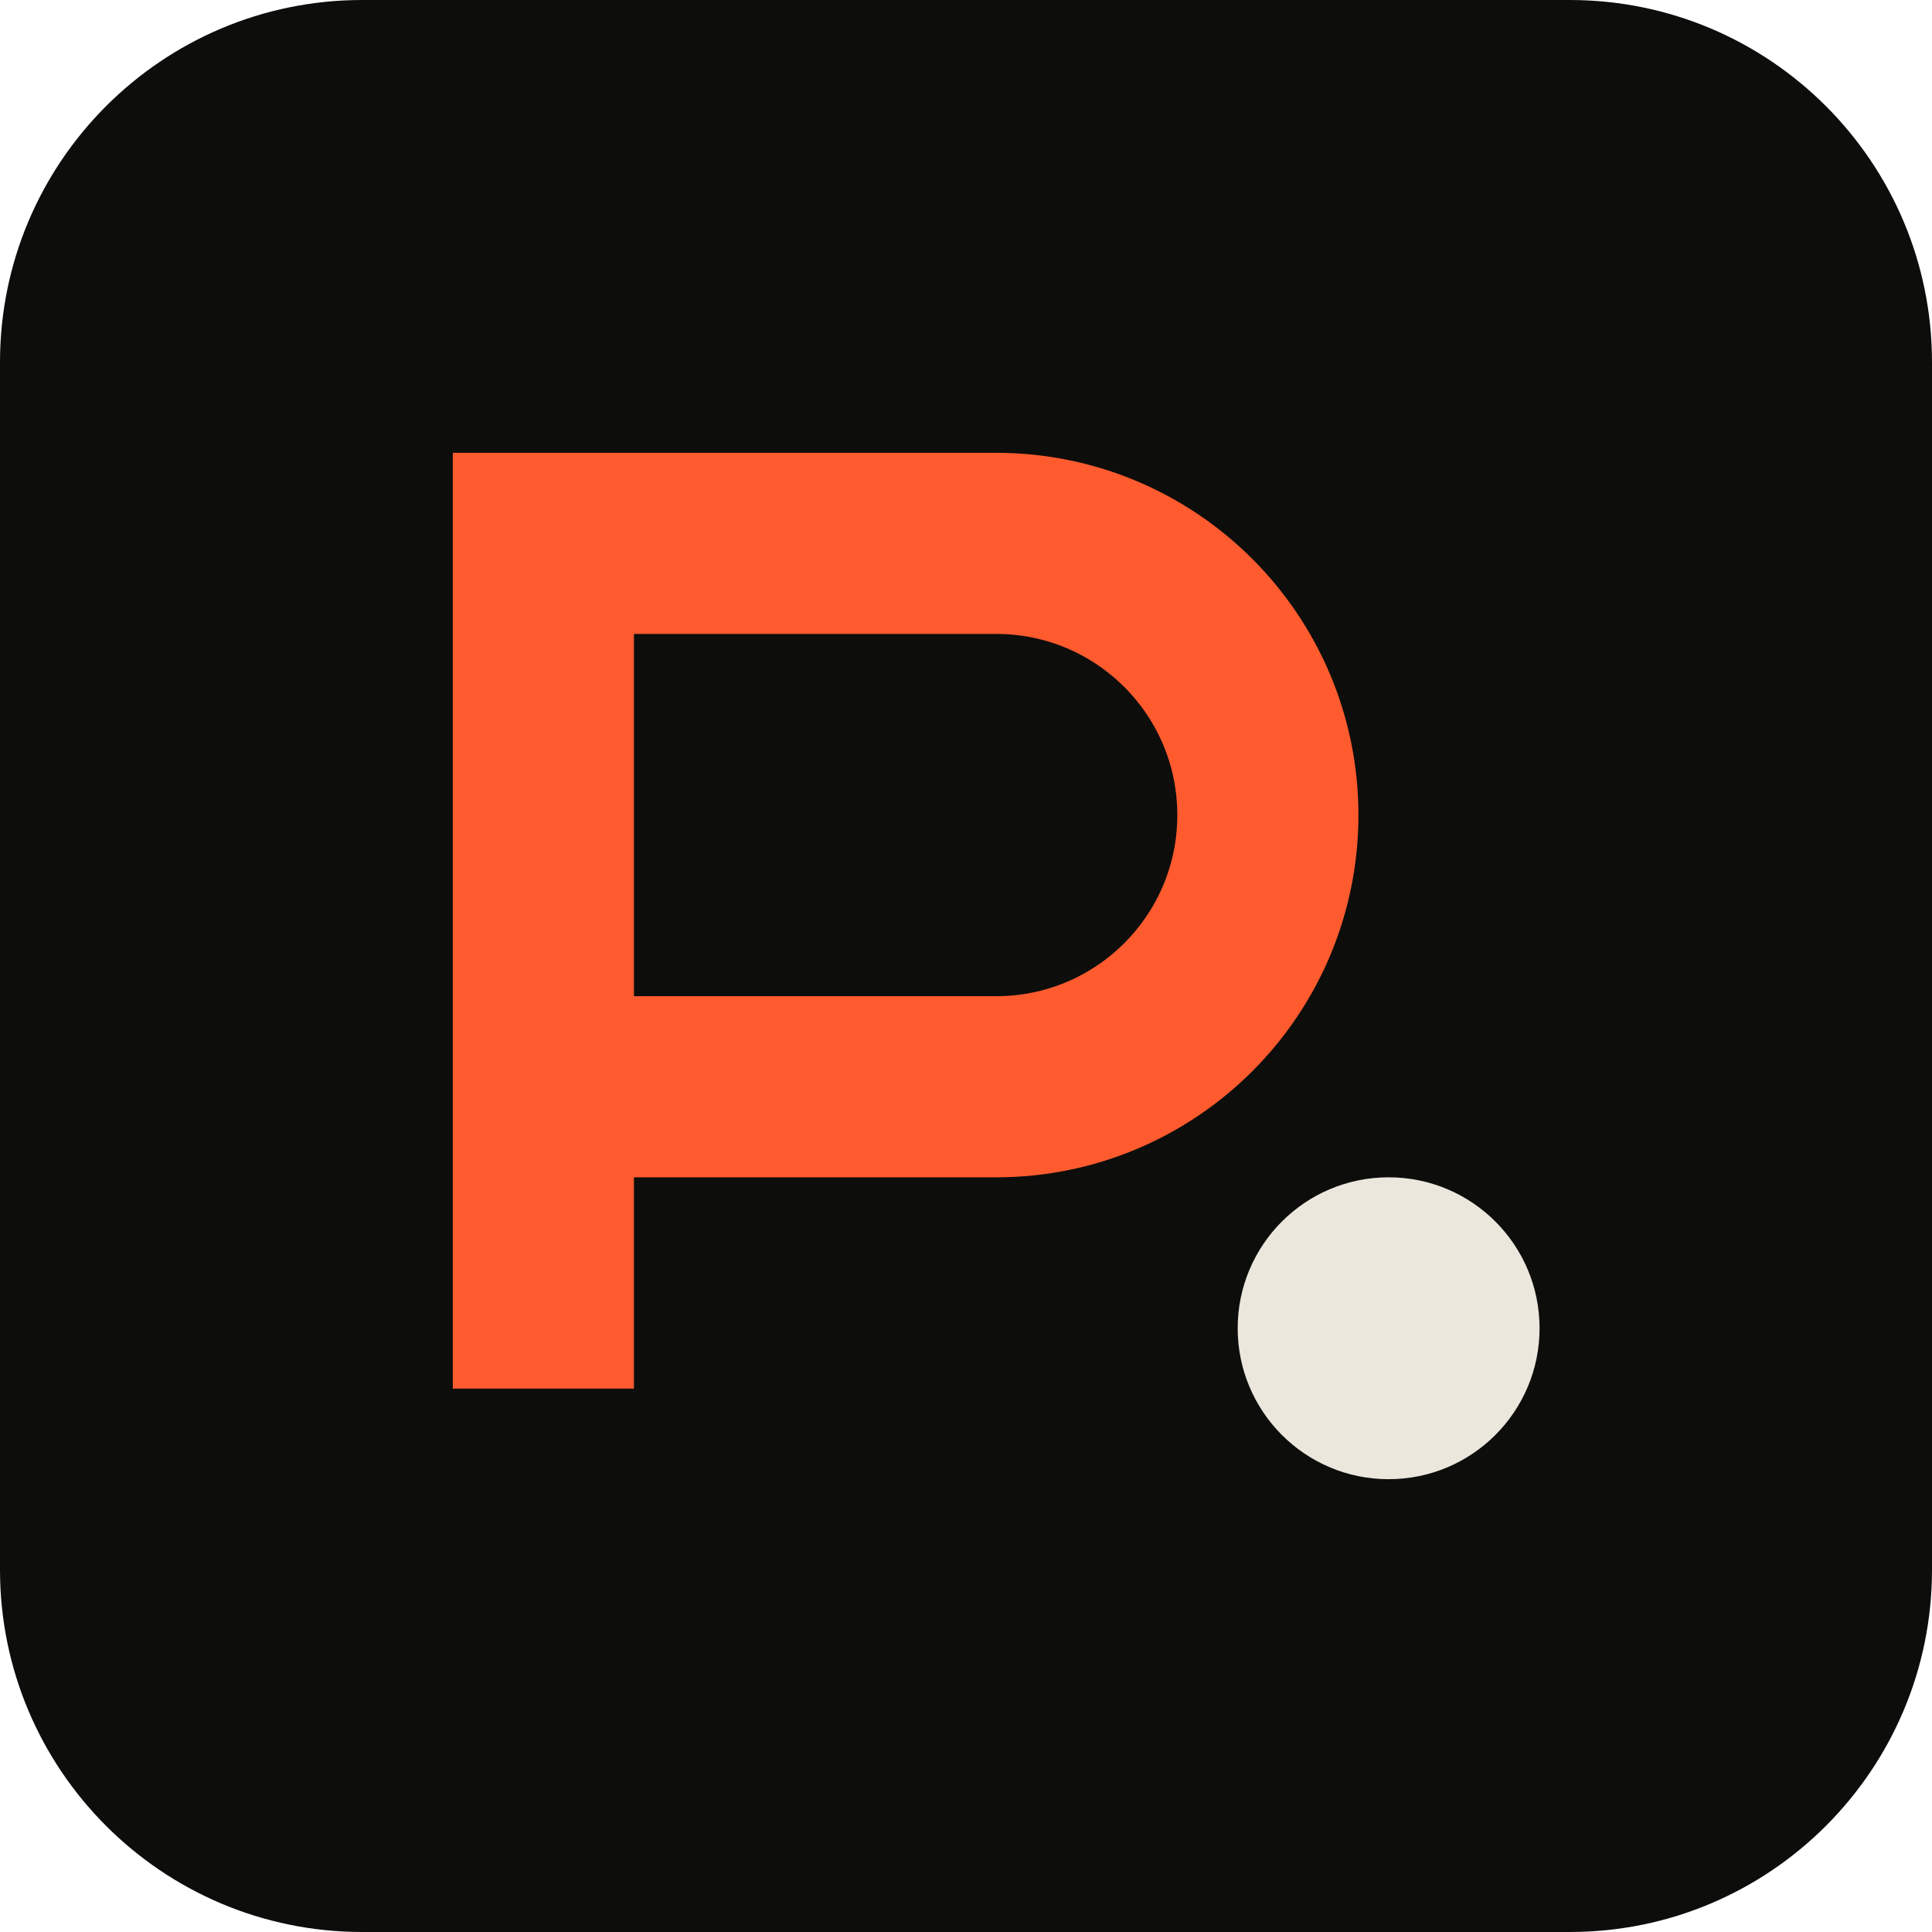
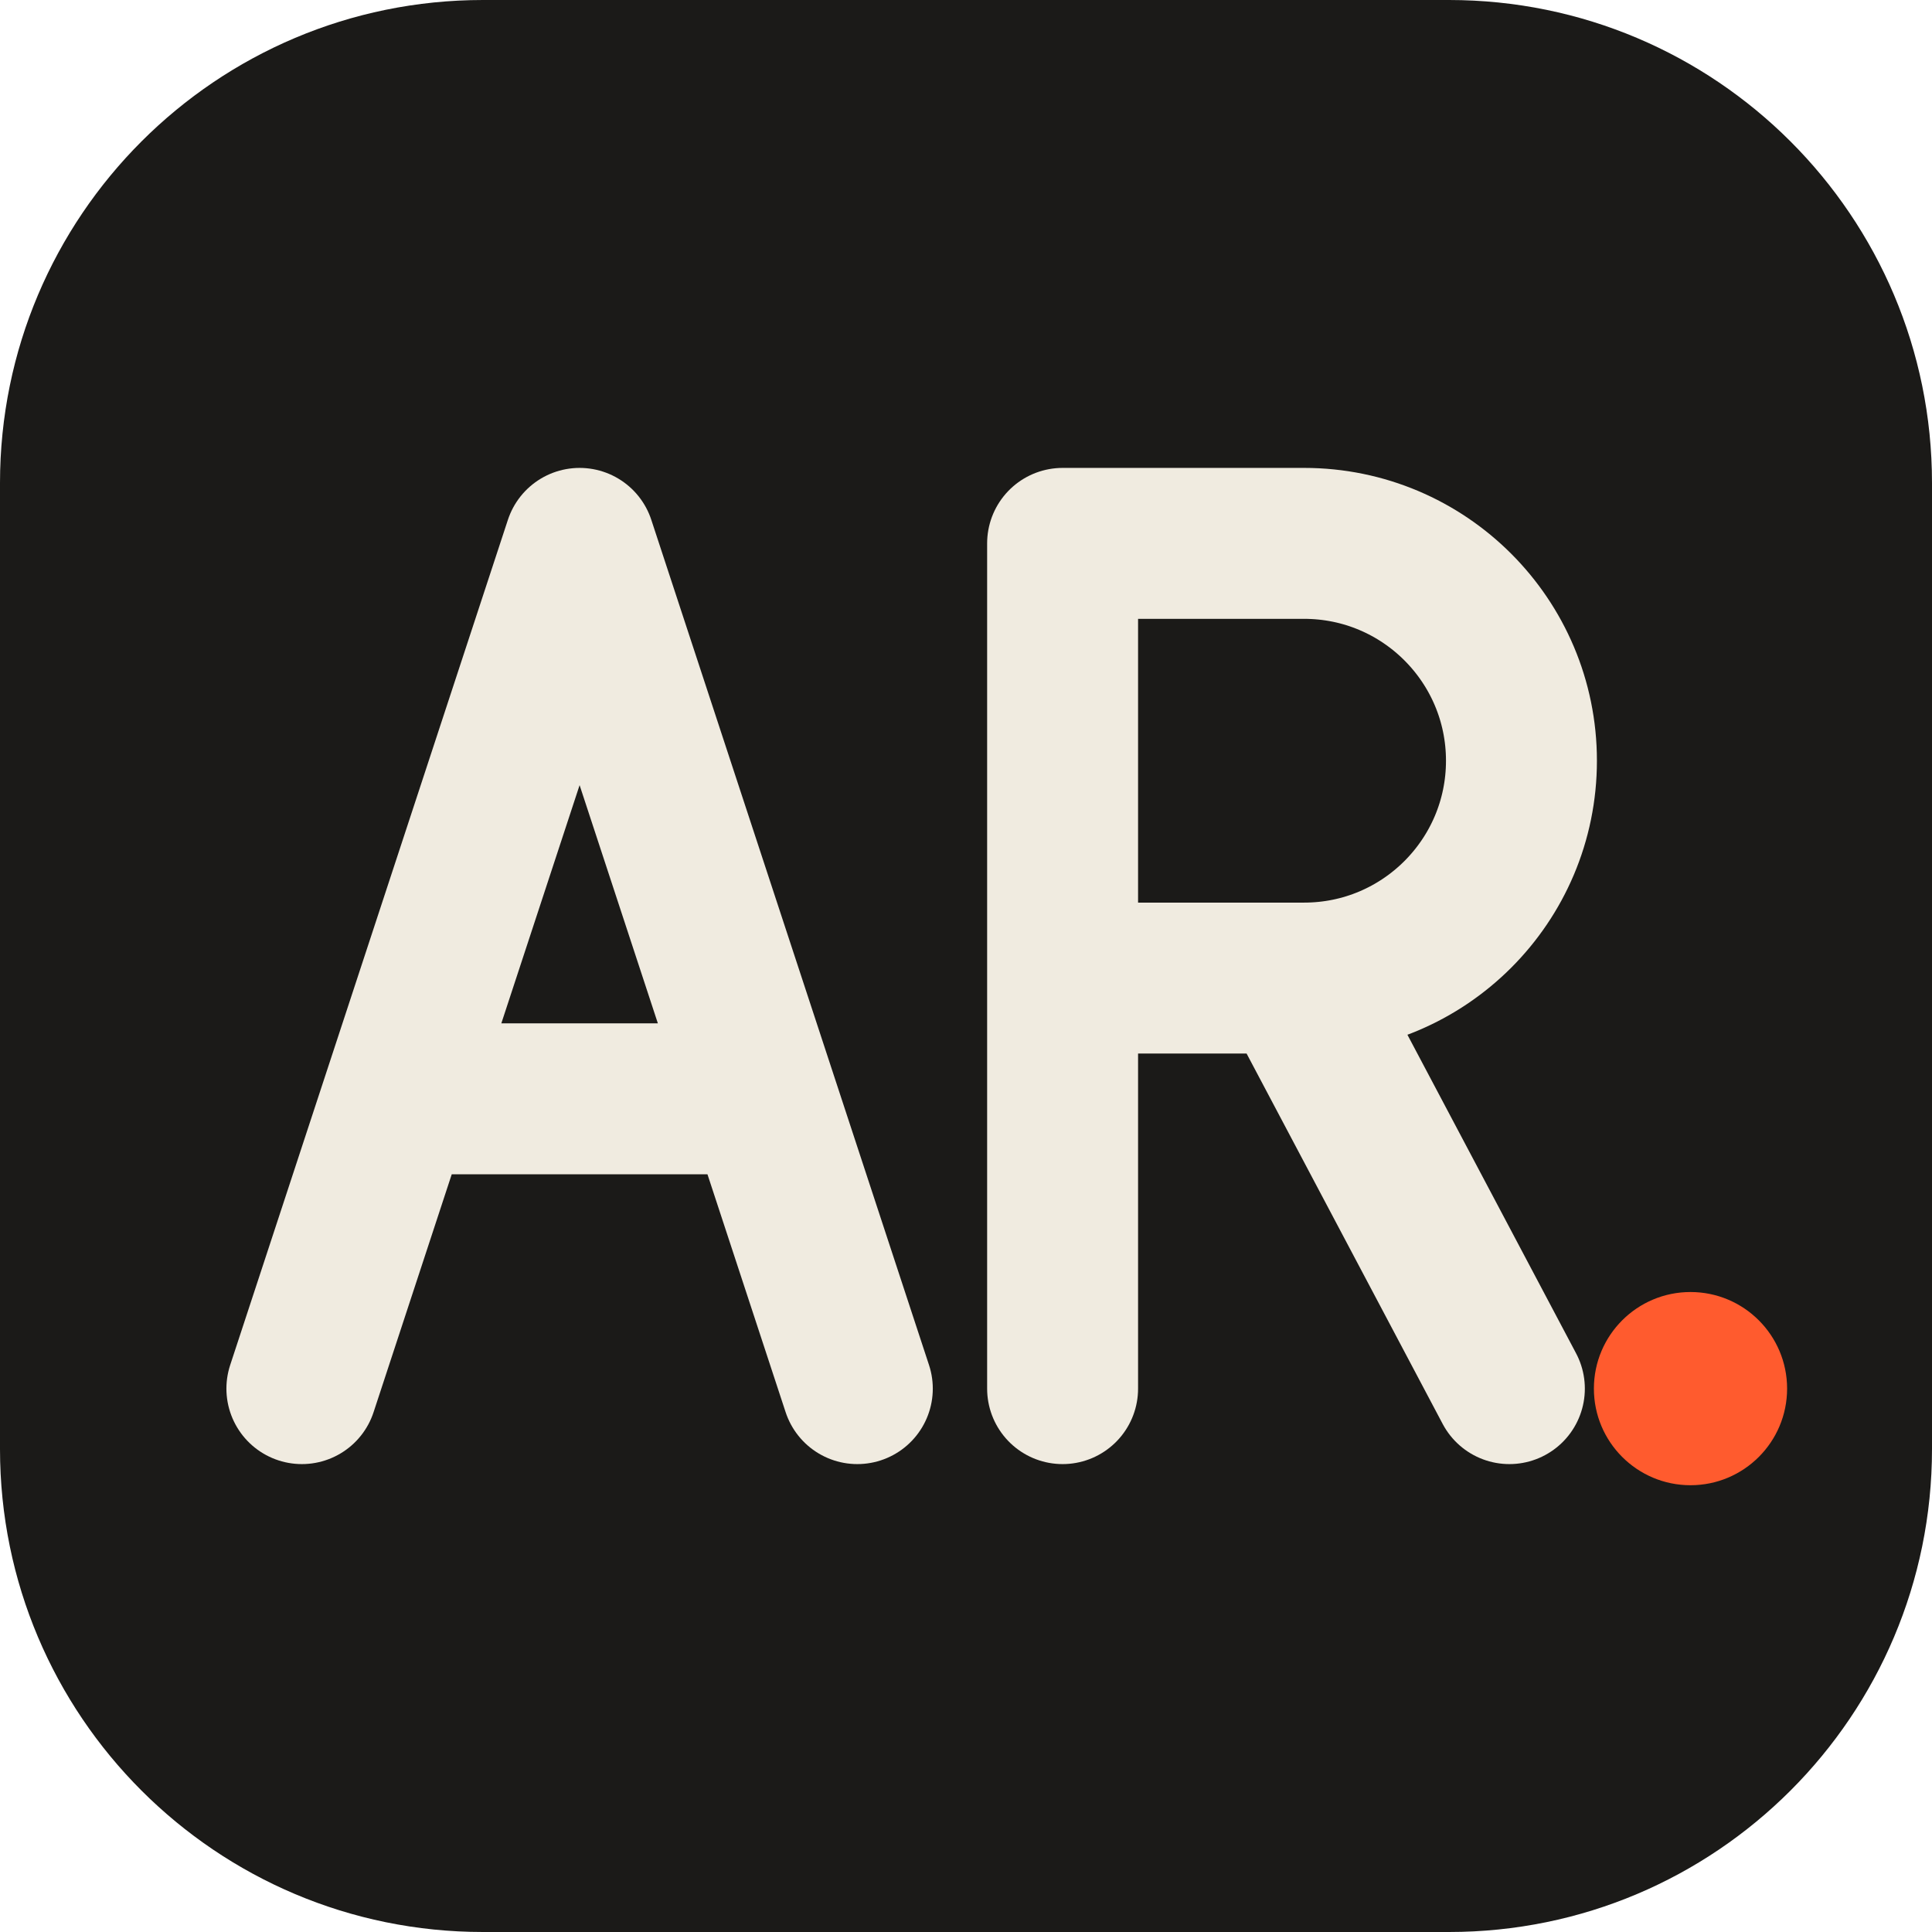
- <svg xmlns="http://www.w3.org/2000/svg" viewBox="0 0 32 32">
-   <rect width="32" height="32" rx="6" fill="#0d0d0c" />
-   <path d="M9 23V9h7.5a4.5 4.5 0 010 9H9" fill="none" stroke="#ff5b2e" stroke-width="3" />
-   <circle cx="23" cy="22" r="2.5" fill="#ebe7dc" />
+ <svg xmlns="http://www.w3.org/2000/svg" viewBox="0 0 32 32" role="img" aria-label="AR monogram">
+   <rect width="32" height="32" rx="8" fill="#1b1a18" />
+   <g fill="none" stroke="#f0ebe0" stroke-width="2.5" stroke-linecap="round" stroke-linejoin="round">
+     <path d="M5 23 L9.6 9 L14.2 23 M6.9 18.2 H12.3" />
+     <path d="M17.6 23 V9 H21.6 a3.6 3.6 0 0 1 0 7.2 H17.6 M21.4 16.2 L25 23" />
+   </g>
+   <circle cx="28" cy="23" r="1.6" fill="#ff5b2e" />
</svg>
